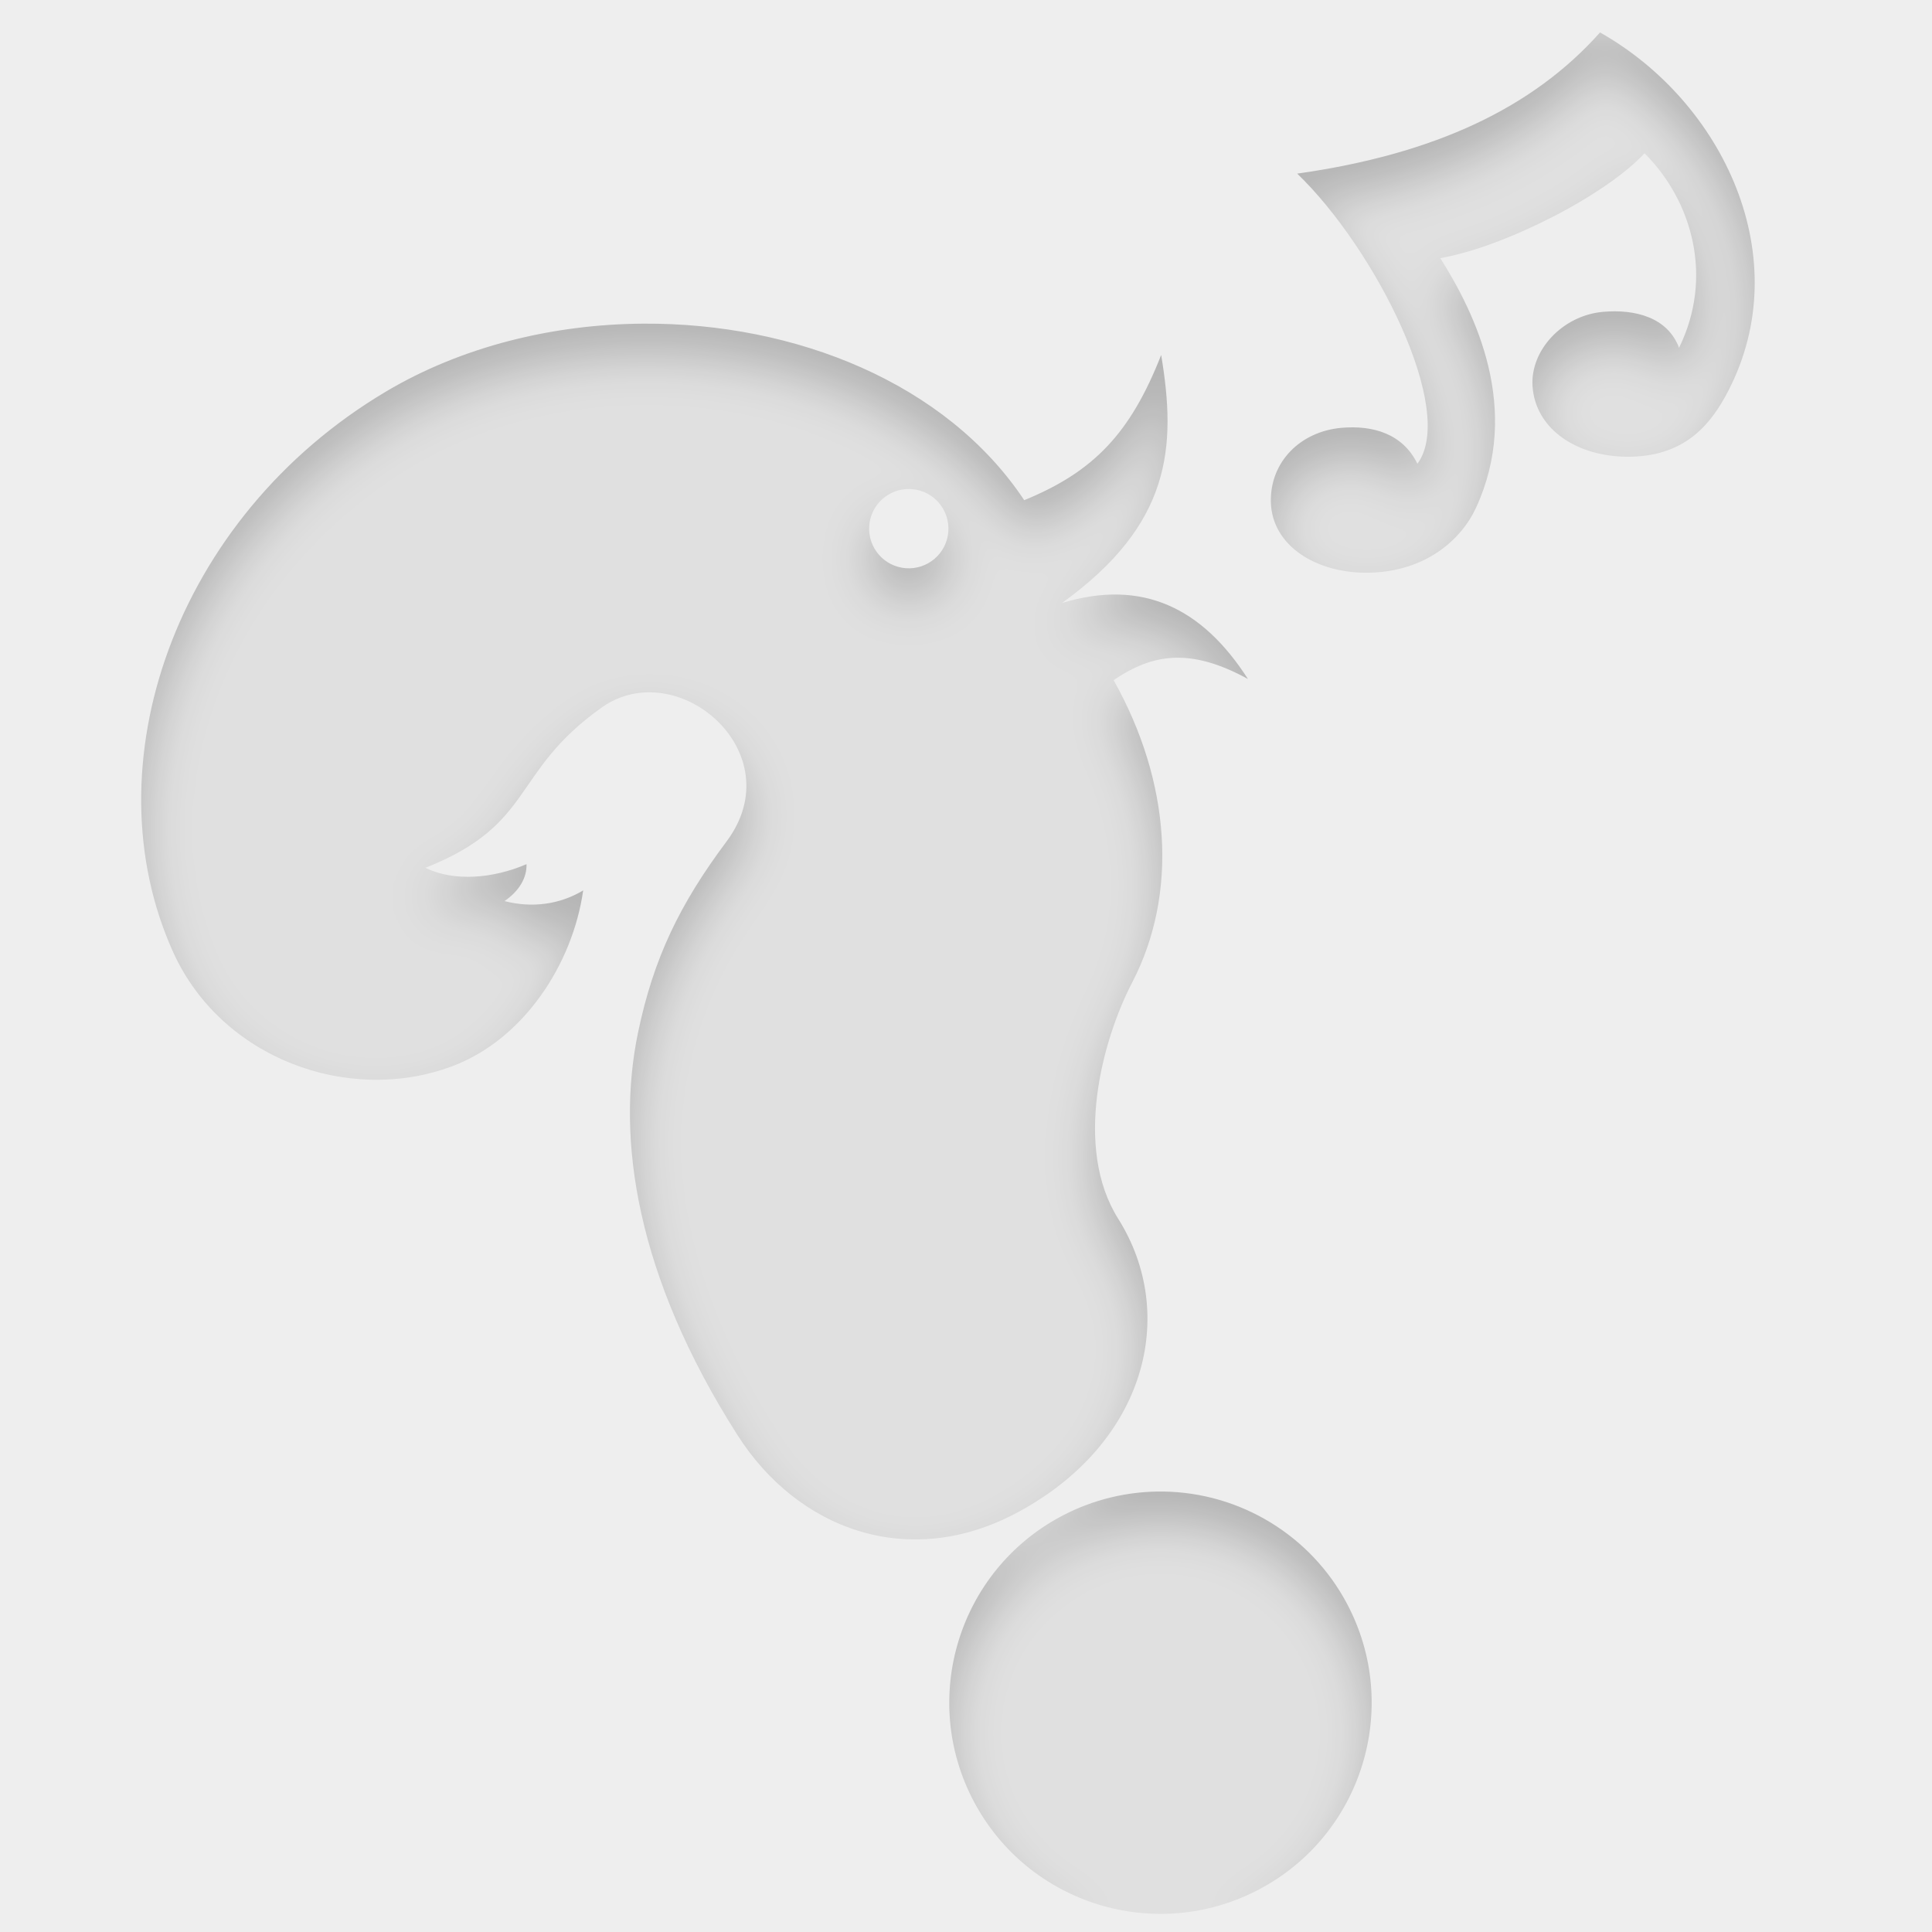
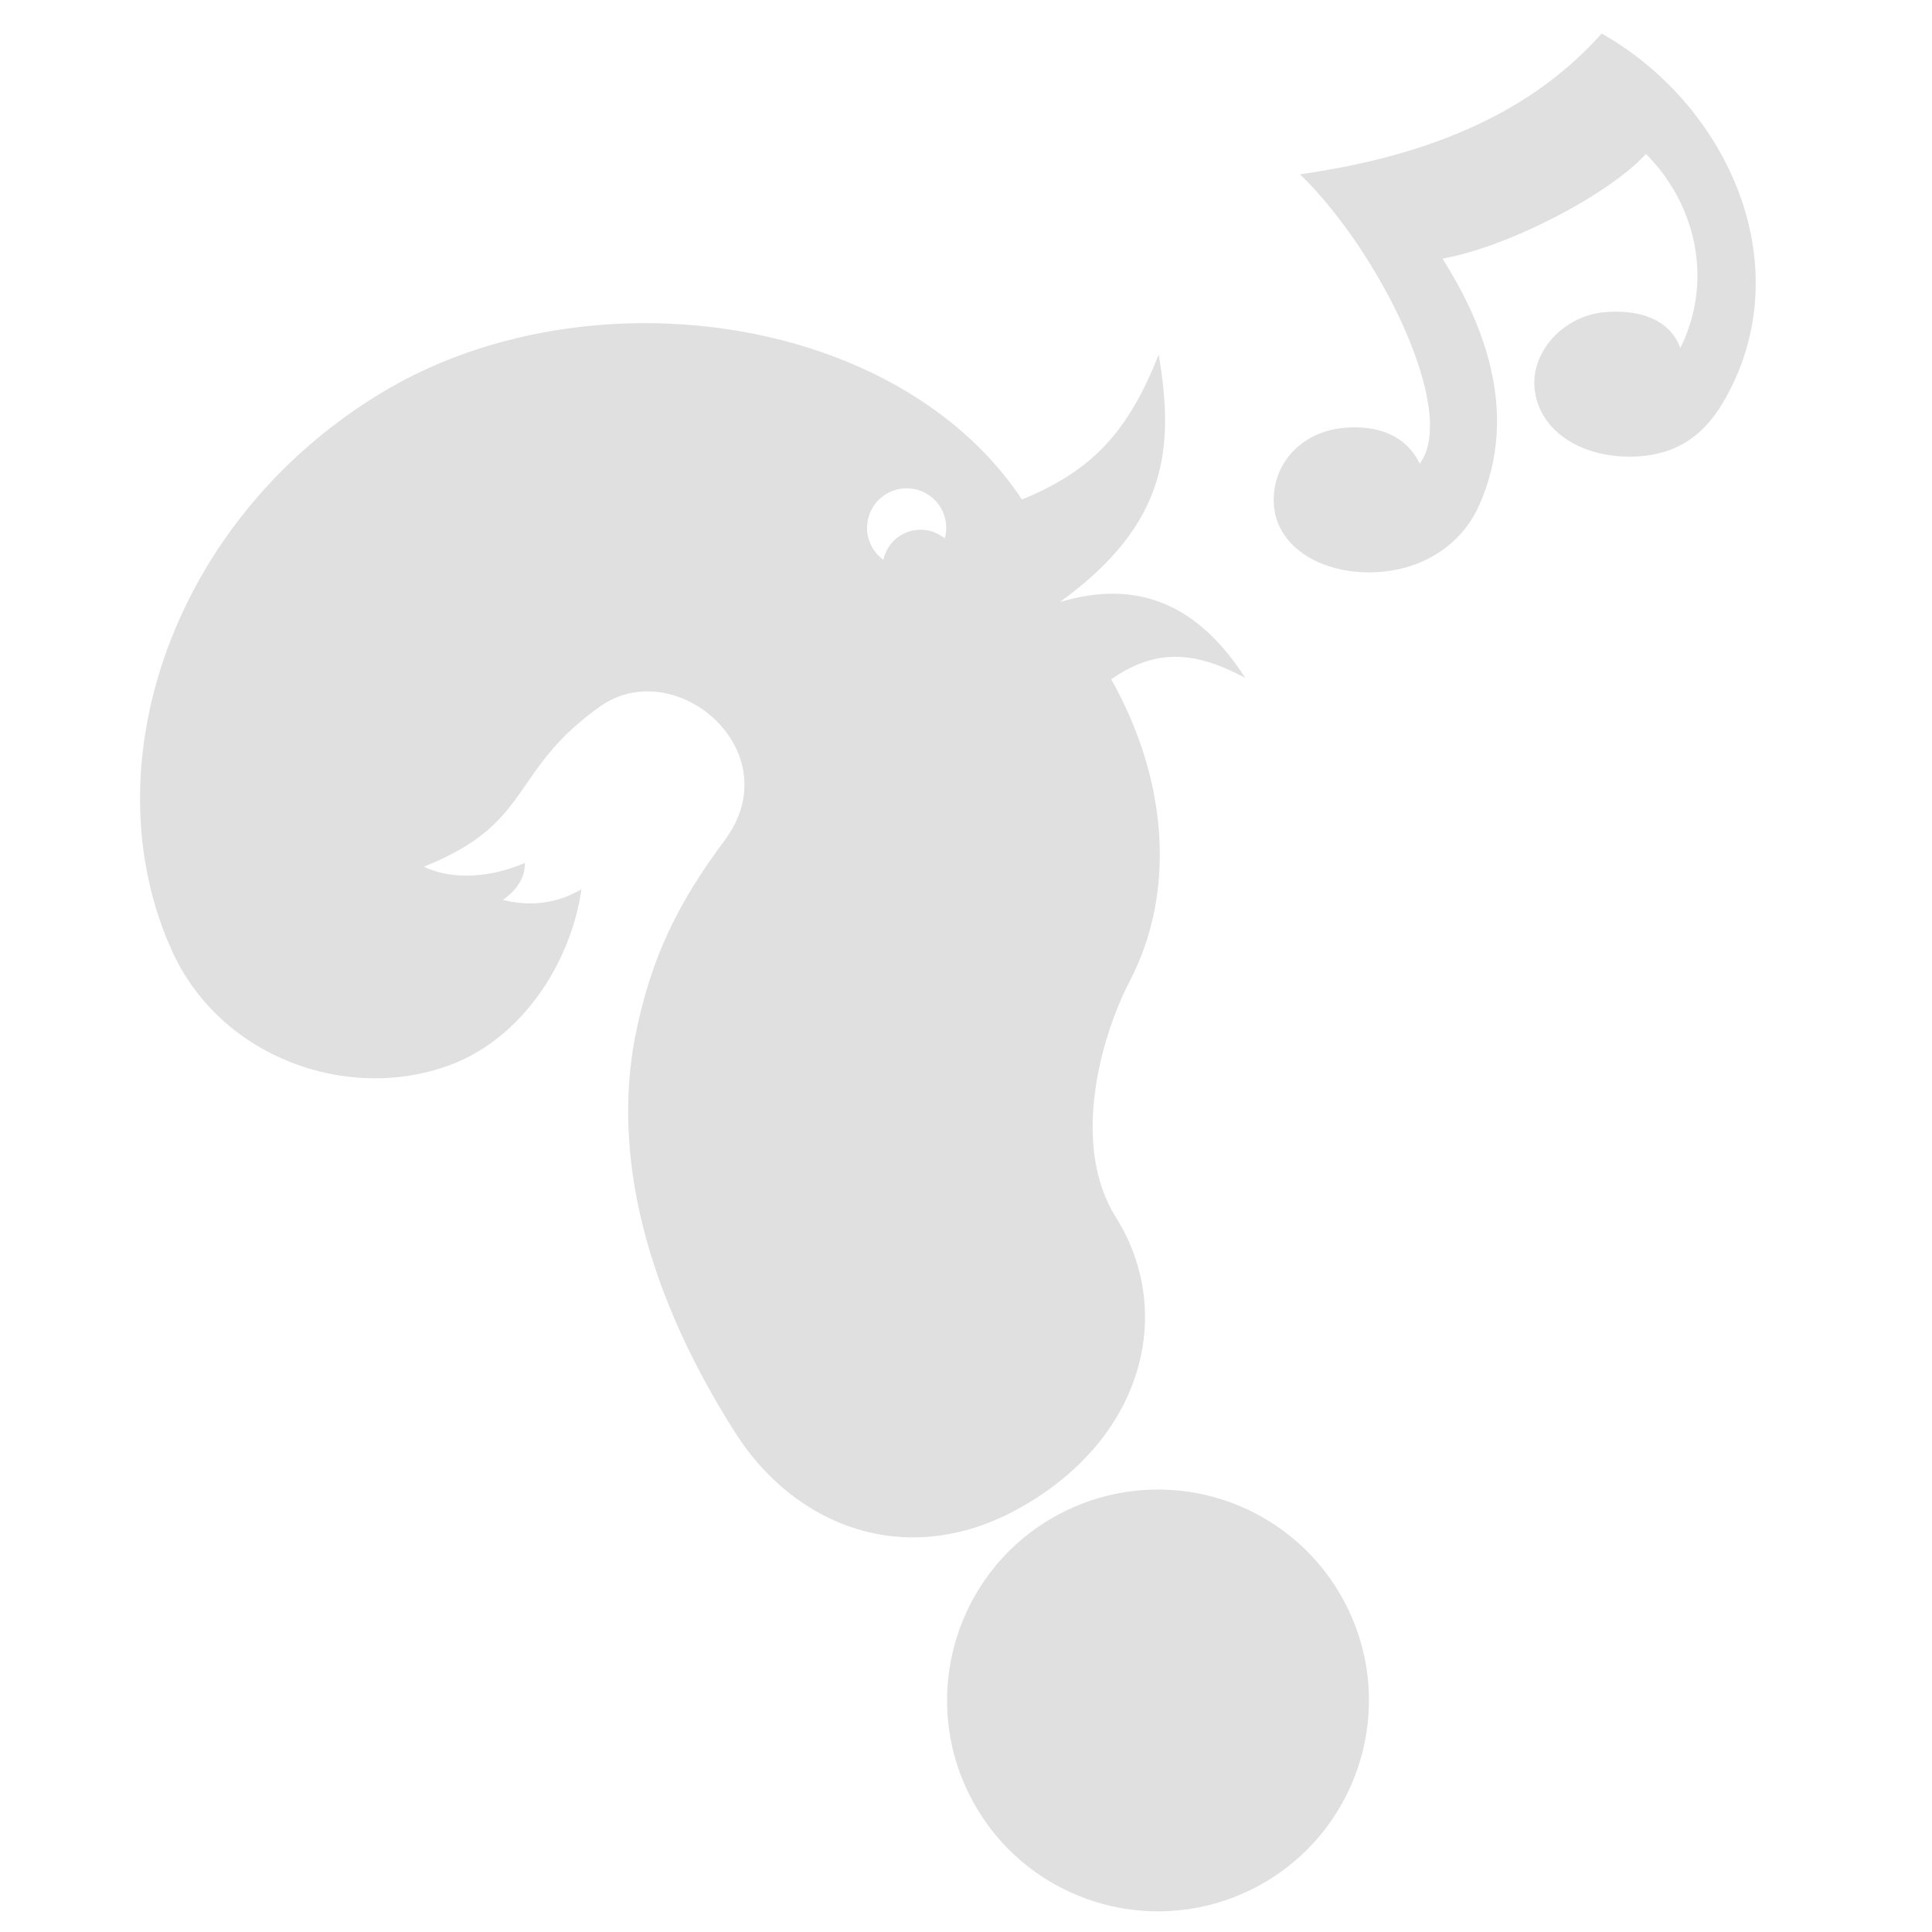
<svg xmlns="http://www.w3.org/2000/svg" width="512" height="512" viewBox="0 0 135.467 135.467" version="1.1" id="svg8">
-   <defs id="defs2">
-     <filter style="color-interpolation-filters:sRGB" id="filter1707" x="-0.03" width="1.06" y="-0.03" height="1.06">
-       <feGaussianBlur stdDeviation="1.693" id="feGaussianBlur1709" />
-     </filter>
-   </defs>
+   <defs id="defs2" />
  <g id="layer1" transform="translate(0,-161.5333)">
-     <rect style="opacity:1;fill:#e0e0e0;fill-opacity:1;stroke:none;stroke-width:26.3;stroke-linecap:round;stroke-linejoin:round;stroke-miterlimit:4;stroke-dasharray:none;stroke-dashoffset:1;stroke-opacity:1" id="rect1711" width="135.467" height="135.467" x="0" y="161.533" />
-     <path id="path1693" d="M 0,163.65 V 299.117 H 135.467 V 163.65 Z m 112.191,2.275 c 8.67,4.897 13.815,15.822 8.989,25.137 -1.166,2.25 -2.92,4.511 -6.77,4.61 -3.728,0.096 -6.762,-1.88 -6.953,-4.964 -0.154,-2.483 2.083,-4.937 4.94,-5.191 2.243,-0.199 4.527,0.375 5.335,2.518 2.41,-4.893 0.98,-10.242 -2.419,-13.638 -2.705,2.917 -9.747,6.547 -14.323,7.354 2.467,3.902 5.699,10.575 2.505,17.501 -1.061,2.301 -3.581,4.453 -7.432,4.553 -3.728,0.096 -6.886,-1.875 -6.953,-4.964 -0.061,-2.815 2.082,-4.937 4.94,-5.191 2.243,-0.199 4.32,0.428 5.335,2.518 2.766,-3.703 -2.92,-15.037 -8.427,-20.344 9.665,-1.368 16.525,-4.613 21.233,-9.899 z m -67.049,20.418 c 10.625,-0.057 21.201,4.152 26.674,12.378 v 5.1e-4 c 4.913,-2.004 7.464,-4.734 9.603,-10.181 1.083,6.486 0.702,11.865 -6.949,17.388 5.627,-1.707 9.834,0.339 13.033,5.331 -4.029,-2.208 -6.689,-1.78 -9.419,0.081 4,7.117 4.547,14.957 1.306,21.187 -2.106,4.049 -4.13,11.584 -0.983,16.581 4.221,6.703 1.942,15.726 -7.022,20.567 -7.644,4.128 -15.453,1.24 -19.695,-5.433 -7.062,-11.109 -8.515,-20.699 -6.952,-28.195 1.081,-5.182 2.901,-8.976 6.202,-13.391 4.669,-6.244 -3.449,-13.16 -8.755,-9.396 -6.396,4.537 -4.621,8.168 -12.358,11.238 1.995,0.98 4.732,0.758 7.091,-0.257 0.027,0.956 -0.506,1.873 -1.542,2.591 1.951,0.506 3.892,0.226 5.515,-0.75 -0.732,5.161 -4.173,10.461 -9.207,12.337 -7.278,2.712 -16.172,-0.575 -19.537,-7.996 -5.906,-13.026 0.081,-30.501 14.91,-39.315 5.317,-3.16 11.709,-4.731 18.084,-4.765 z m 18.592,11.594 c -1.46,-0.007 -2.676,1.116 -2.786,2.572 -0.115,1.532 1.033,2.867 2.565,2.982 1.531,0.115 2.866,-1.033 2.982,-2.564 0.115,-1.532 -1.033,-2.866 -2.564,-2.982 -0.065,-0.004 -0.131,-0.007 -0.196,-0.008 z m 17.836,70.296 a 14.806,14.806 0 0 1 12.888,7.884 14.806,14.806 0 0 1 -6.168,20.01 14.806,14.806 0 0 1 -20.01,-6.168 14.806,14.806 0 0 1 6.168,-20.01 14.806,14.806 0 0 1 7.122,-1.716 z" style="opacity:0.2;fill:#000000;fill-opacity:1;stroke:none;stroke-width:26.3;stroke-linecap:round;stroke-linejoin:round;stroke-miterlimit:4;stroke-dasharray:none;stroke-dashoffset:1;stroke-opacity:1;filter:url(#filter1707)" />
-     <path style="display:inline;opacity:1;fill:#eeeeee;fill-opacity:1;stroke:none;stroke-width:99.402;stroke-linecap:round;stroke-linejoin:round;stroke-miterlimit:4;stroke-dasharray:none;stroke-dashoffset:1;stroke-opacity:1" d="M 0,0 V 512 H 512 V 0 Z m 424.027,8.598 c 32.767,18.509 52.216,59.801 33.975,95.006 -4.406,8.503 -11.035,17.048 -25.588,17.424 -14.09,0.364 -25.558,-7.106 -26.279,-18.762 -0.581,-9.384 7.871,-18.661 18.672,-19.619 8.477,-0.752 17.111,1.419 20.162,9.518 9.109,-18.493 3.705,-38.709 -9.143,-51.547 -10.223,11.027 -36.837,24.746 -54.133,27.795 9.324,14.747 21.539,39.967 9.467,66.146 -4.01,8.696 -13.535,16.831 -28.088,17.207 -14.09,0.364 -26.027,-7.086 -26.279,-18.762 -0.23,-10.641 7.87,-18.661 18.67,-19.619 8.477,-0.752 16.328,1.617 20.164,9.518 10.455,-13.995 -11.035,-56.831 -31.85,-76.891 36.53,-5.171 62.459,-17.437 80.25,-37.414 z M 170.615,85.77 c 40.156,-0.217 80.131,15.693 100.814,46.783 v 0.002 c 18.568,-7.574 28.211,-17.891 36.293,-38.48 4.092,24.513 2.652,44.845 -26.264,65.717 21.266,-6.453 37.168,1.28 49.258,20.15 -15.226,-8.347 -25.281,-6.729 -35.598,0.307 15.119,26.9 17.186,56.532 4.938,80.078 -7.96,15.302 -15.609,43.782 -3.715,62.67 15.952,25.333 7.34,59.437 -26.539,77.734 -28.889,15.603 -58.406,4.685 -74.439,-20.535 -26.692,-41.986 -32.182,-78.231 -26.273,-106.562 4.084,-19.585 10.965,-33.927 23.441,-50.611 17.648,-23.6 -13.034,-49.74 -33.09,-35.514 -24.173,17.146 -17.467,30.872 -46.707,42.473 7.542,3.705 17.884,2.867 26.801,-0.971 0.101,3.615 -1.913,7.079 -5.828,9.791 7.374,1.911 14.711,0.855 20.844,-2.836 -2.768,19.505 -15.772,39.538 -34.797,46.627 -27.509,10.251 -61.122,-2.173 -73.84,-30.221 -22.322,-49.23 0.308,-115.279 56.354,-148.592 20.096,-11.945 44.254,-17.88 68.348,-18.01 z m 70.27,43.818 c -5.517,-0.025 -10.115,4.219 -10.529,9.721 -0.436,5.789 3.905,10.836 9.693,11.271 5.788,0.436 10.833,-3.903 11.27,-9.691 0.436,-5.789 -3.903,-10.834 -9.691,-11.27 -0.247,-0.015 -0.495,-0.027 -0.742,-0.029 z m 67.412,265.686 a 55.96,55.96 0 0 1 48.709,29.797 55.96,55.96 0 0 1 -23.311,75.629 55.96,55.96 0 0 1 -75.629,-23.312 55.96,55.96 0 0 1 23.312,-75.629 55.96,55.96 0 0 1 26.918,-6.484 z" id="rect1690" transform="matrix(0.2645833,0,0,0.2645833,0,161.5333)" />
+     <path style="opacity:1;fill:#e0e0e0;fill-opacity:1;stroke:none;stroke-width:26.3;stroke-linecap:round;stroke-linejoin:round;stroke-miterlimit:4;stroke-dasharray:none;stroke-dashoffset:1;stroke-opacity:1" clip-path="none" d="m 45.015,184.193 c -6.366,0.034 -12.75,1.603 -18.06,4.759 -14.81,8.802 -20.789,26.256 -14.89,39.264 3.36,7.411 12.242,10.694 19.511,7.985 5.027,-1.873 8.464,-7.166 9.195,-12.32 -1.621,0.975 -3.561,1.255 -5.509,0.75 1.035,-0.717 1.567,-1.633 1.54,-2.588 -2.356,1.014 -5.088,1.237 -7.081,0.258 7.726,-3.065 5.955,-6.693 12.343,-11.224 5.3,-3.759 13.407,3.148 8.744,9.384 -3.297,4.409 -5.115,8.199 -6.195,13.374 -1.561,7.486 -0.111,17.063 6.942,28.158 4.237,6.664 12.036,9.549 19.67,5.426 8.952,-4.835 11.229,-13.846 7.014,-20.54 -3.143,-4.991 -1.122,-12.516 0.981,-16.56 3.237,-6.222 2.69,-14.053 -1.305,-21.161 2.726,-1.859 5.383,-2.286 9.407,-0.08 -3.195,-4.986 -7.398,-7.03 -13.017,-5.325 7.641,-5.515 8.022,-10.889 6.941,-17.366 -2.135,5.44 -4.684,8.167 -9.589,10.168 -5.465,-8.215 -16.03,-12.42 -26.64,-12.362 z M 63.584,195.773 c 0.065,5.4e-4 0.132,0.005 0.197,0.008 1.53,0.115 2.676,1.447 2.56,2.977 -0.014,0.182 -0.048,0.359 -0.094,0.529 a 2.667,2.667 0 0 0 -1.699,-0.611 2.667,2.667 0 0 0 -2.608,2.111 c -0.75,-0.548 -1.212,-1.452 -1.137,-2.446 0.109,-1.454 1.324,-2.575 2.781,-2.569 z m 17.814,70.205 a 14.787,14.787 0 0 0 -7.114,1.713 14.787,14.787 0 0 0 -6.159,19.984 14.787,14.787 0 0 0 19.984,6.159 14.787,14.787 0 0 0 6.159,-19.984 14.787,14.787 0 0 0 -12.87,-7.872 z" id="path1556" />
+     <path d="m 115.414,172.331 c 3.387,3.388 4.811,8.722 2.41,13.602 -0.804,-2.137 -3.08,-2.71 -5.315,-2.511 -2.847,0.253 -5.075,2.701 -4.921,5.177 0.19,3.076 3.213,5.047 6.927,4.951 3.836,-0.099 5.584,-2.354 6.745,-4.598 4.808,-9.289 -0.319,-20.185 -8.956,-25.069 -4.69,5.271 -11.524,8.508 -21.153,9.872 5.487,5.293 11.151,16.596 8.395,20.289 -1.011,-2.085 -3.08,-2.71 -5.315,-2.511 -2.847,0.253 -4.982,2.369 -4.921,5.177 0.066,3.081 3.213,5.047 6.927,4.951 3.836,-0.099 6.347,-2.246 7.404,-4.541 3.182,-6.908 -0.038,-13.563 -2.496,-17.454 4.559,-0.805 11.575,-4.424 14.269,-7.334 z" style="opacity:1;fill:#e0e0e0;fill-opacity:1;stroke:none;stroke-width:1.058;stroke-linecap:square;stroke-linejoin:round;stroke-miterlimit:4;stroke-dasharray:none;stroke-dashoffset:1;stroke-opacity:1" id="path1562" />
  </g>
</svg>
